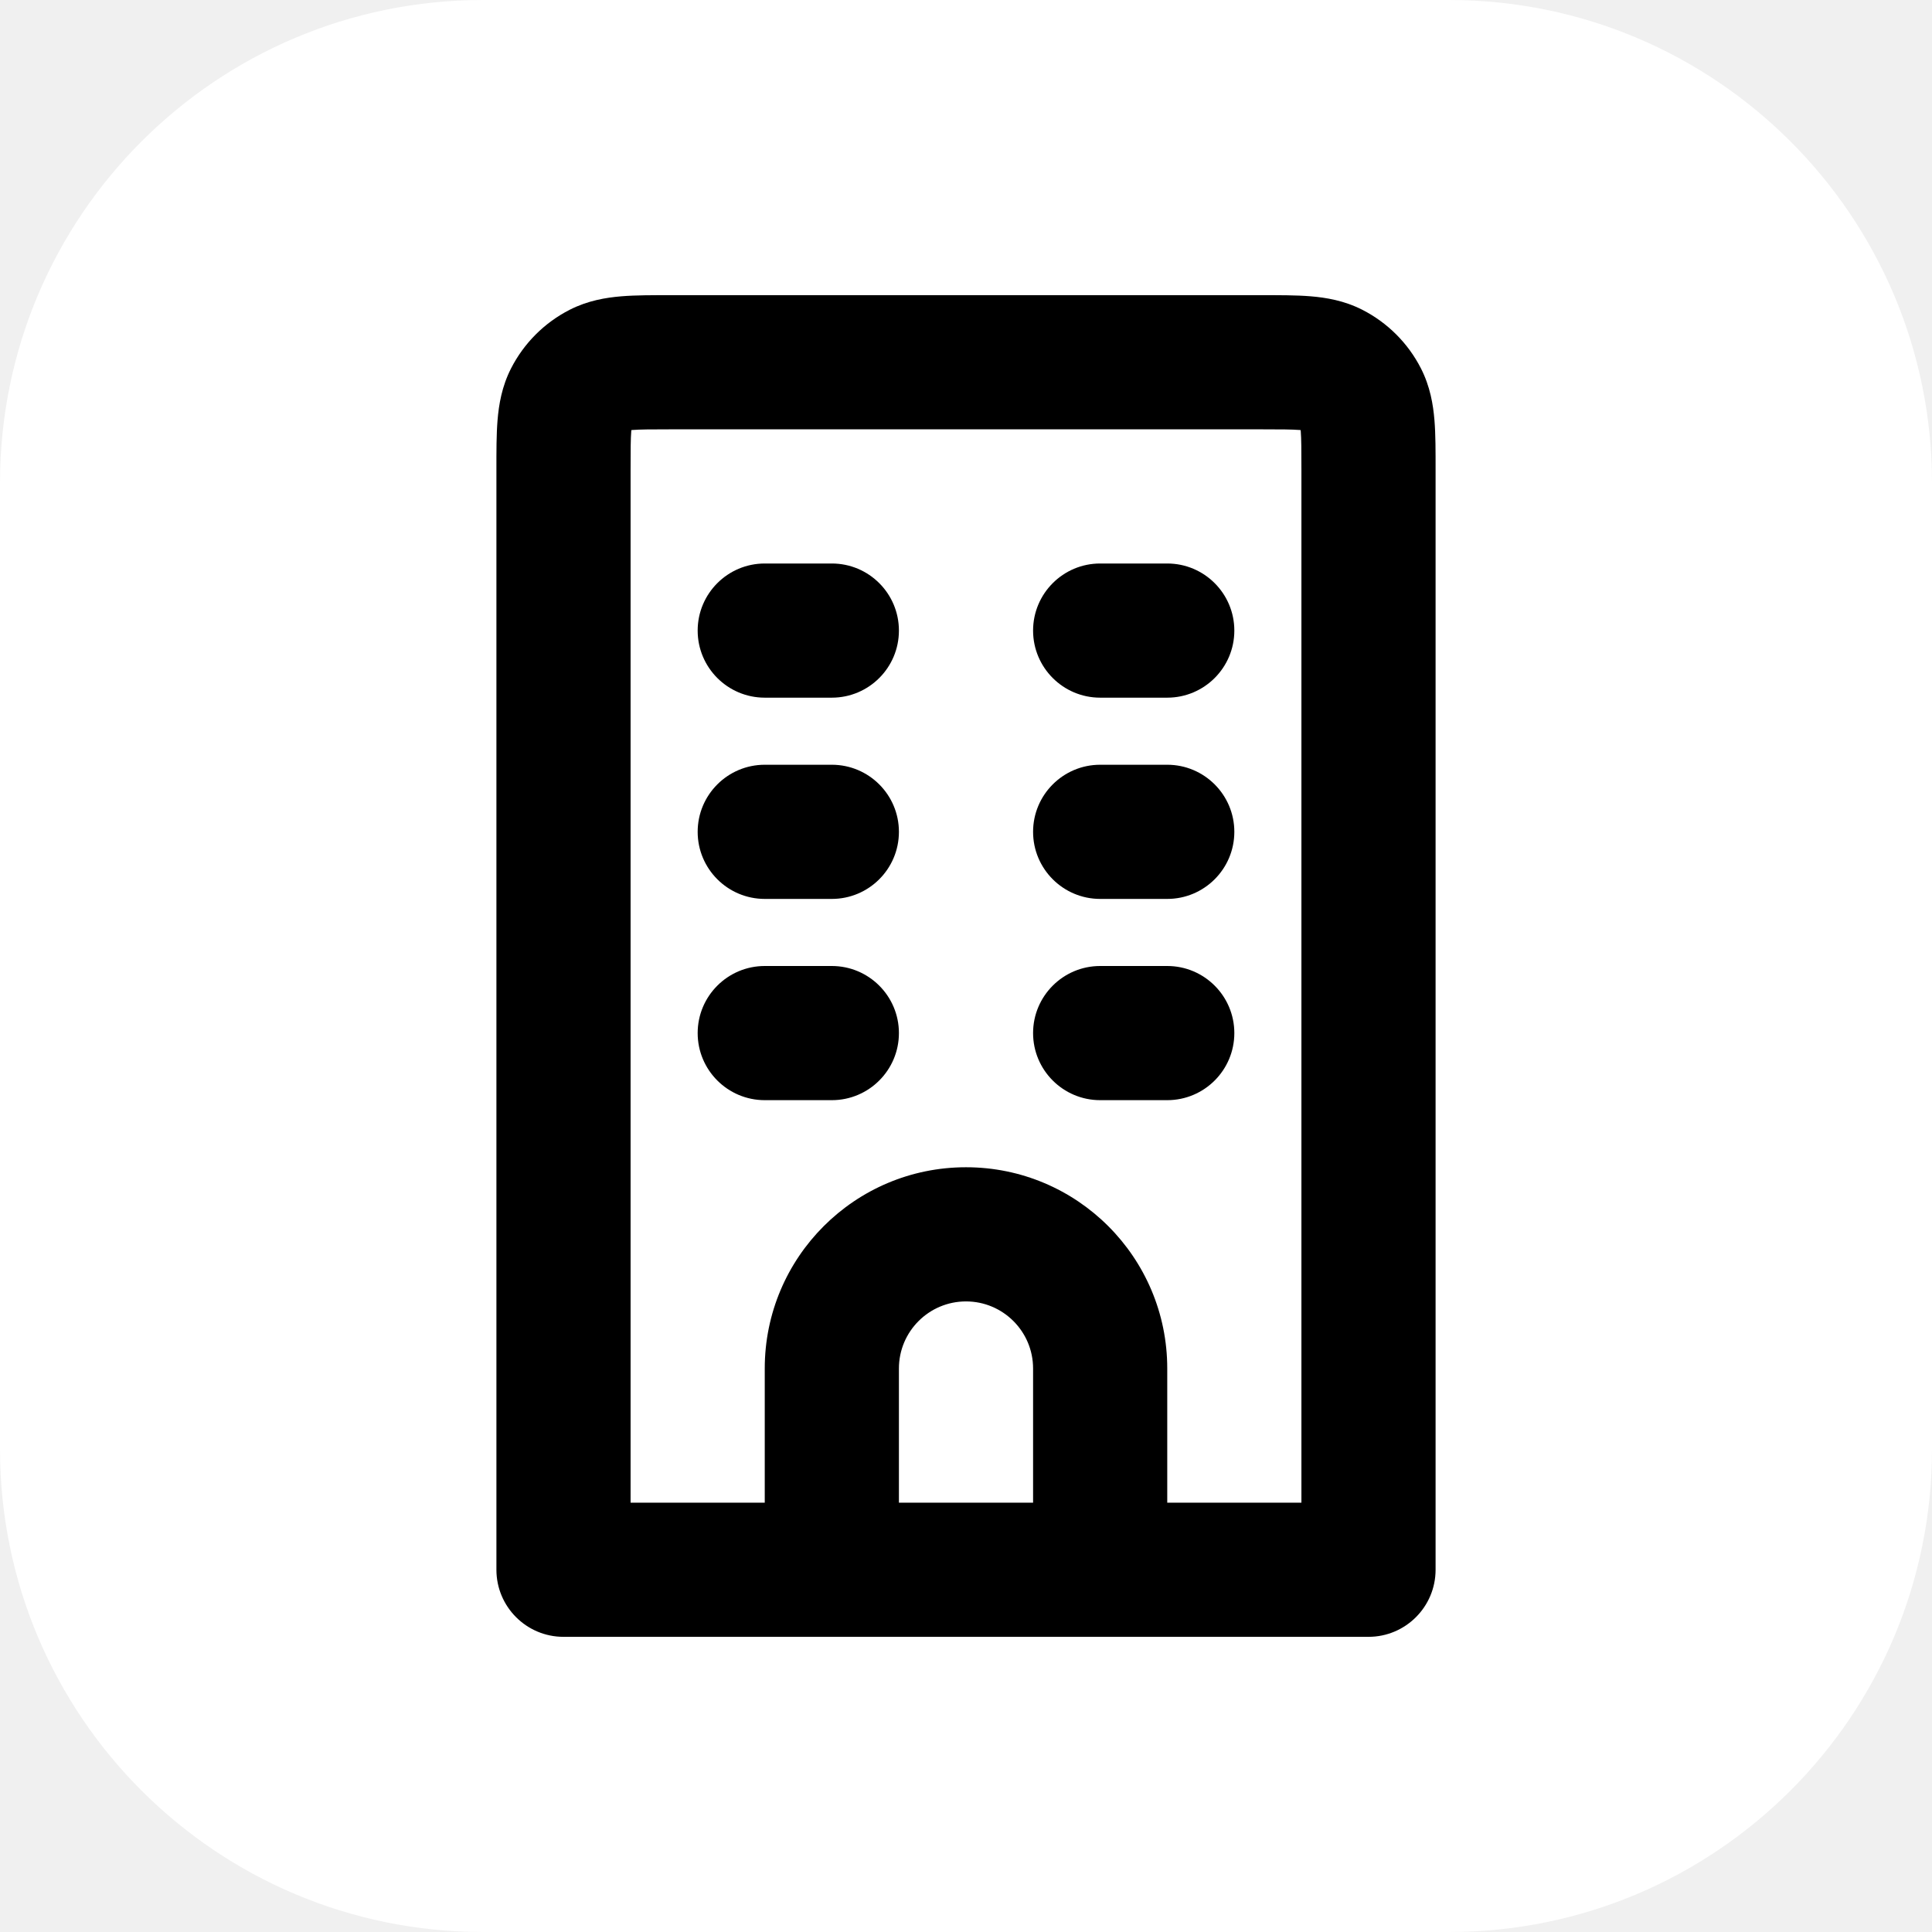
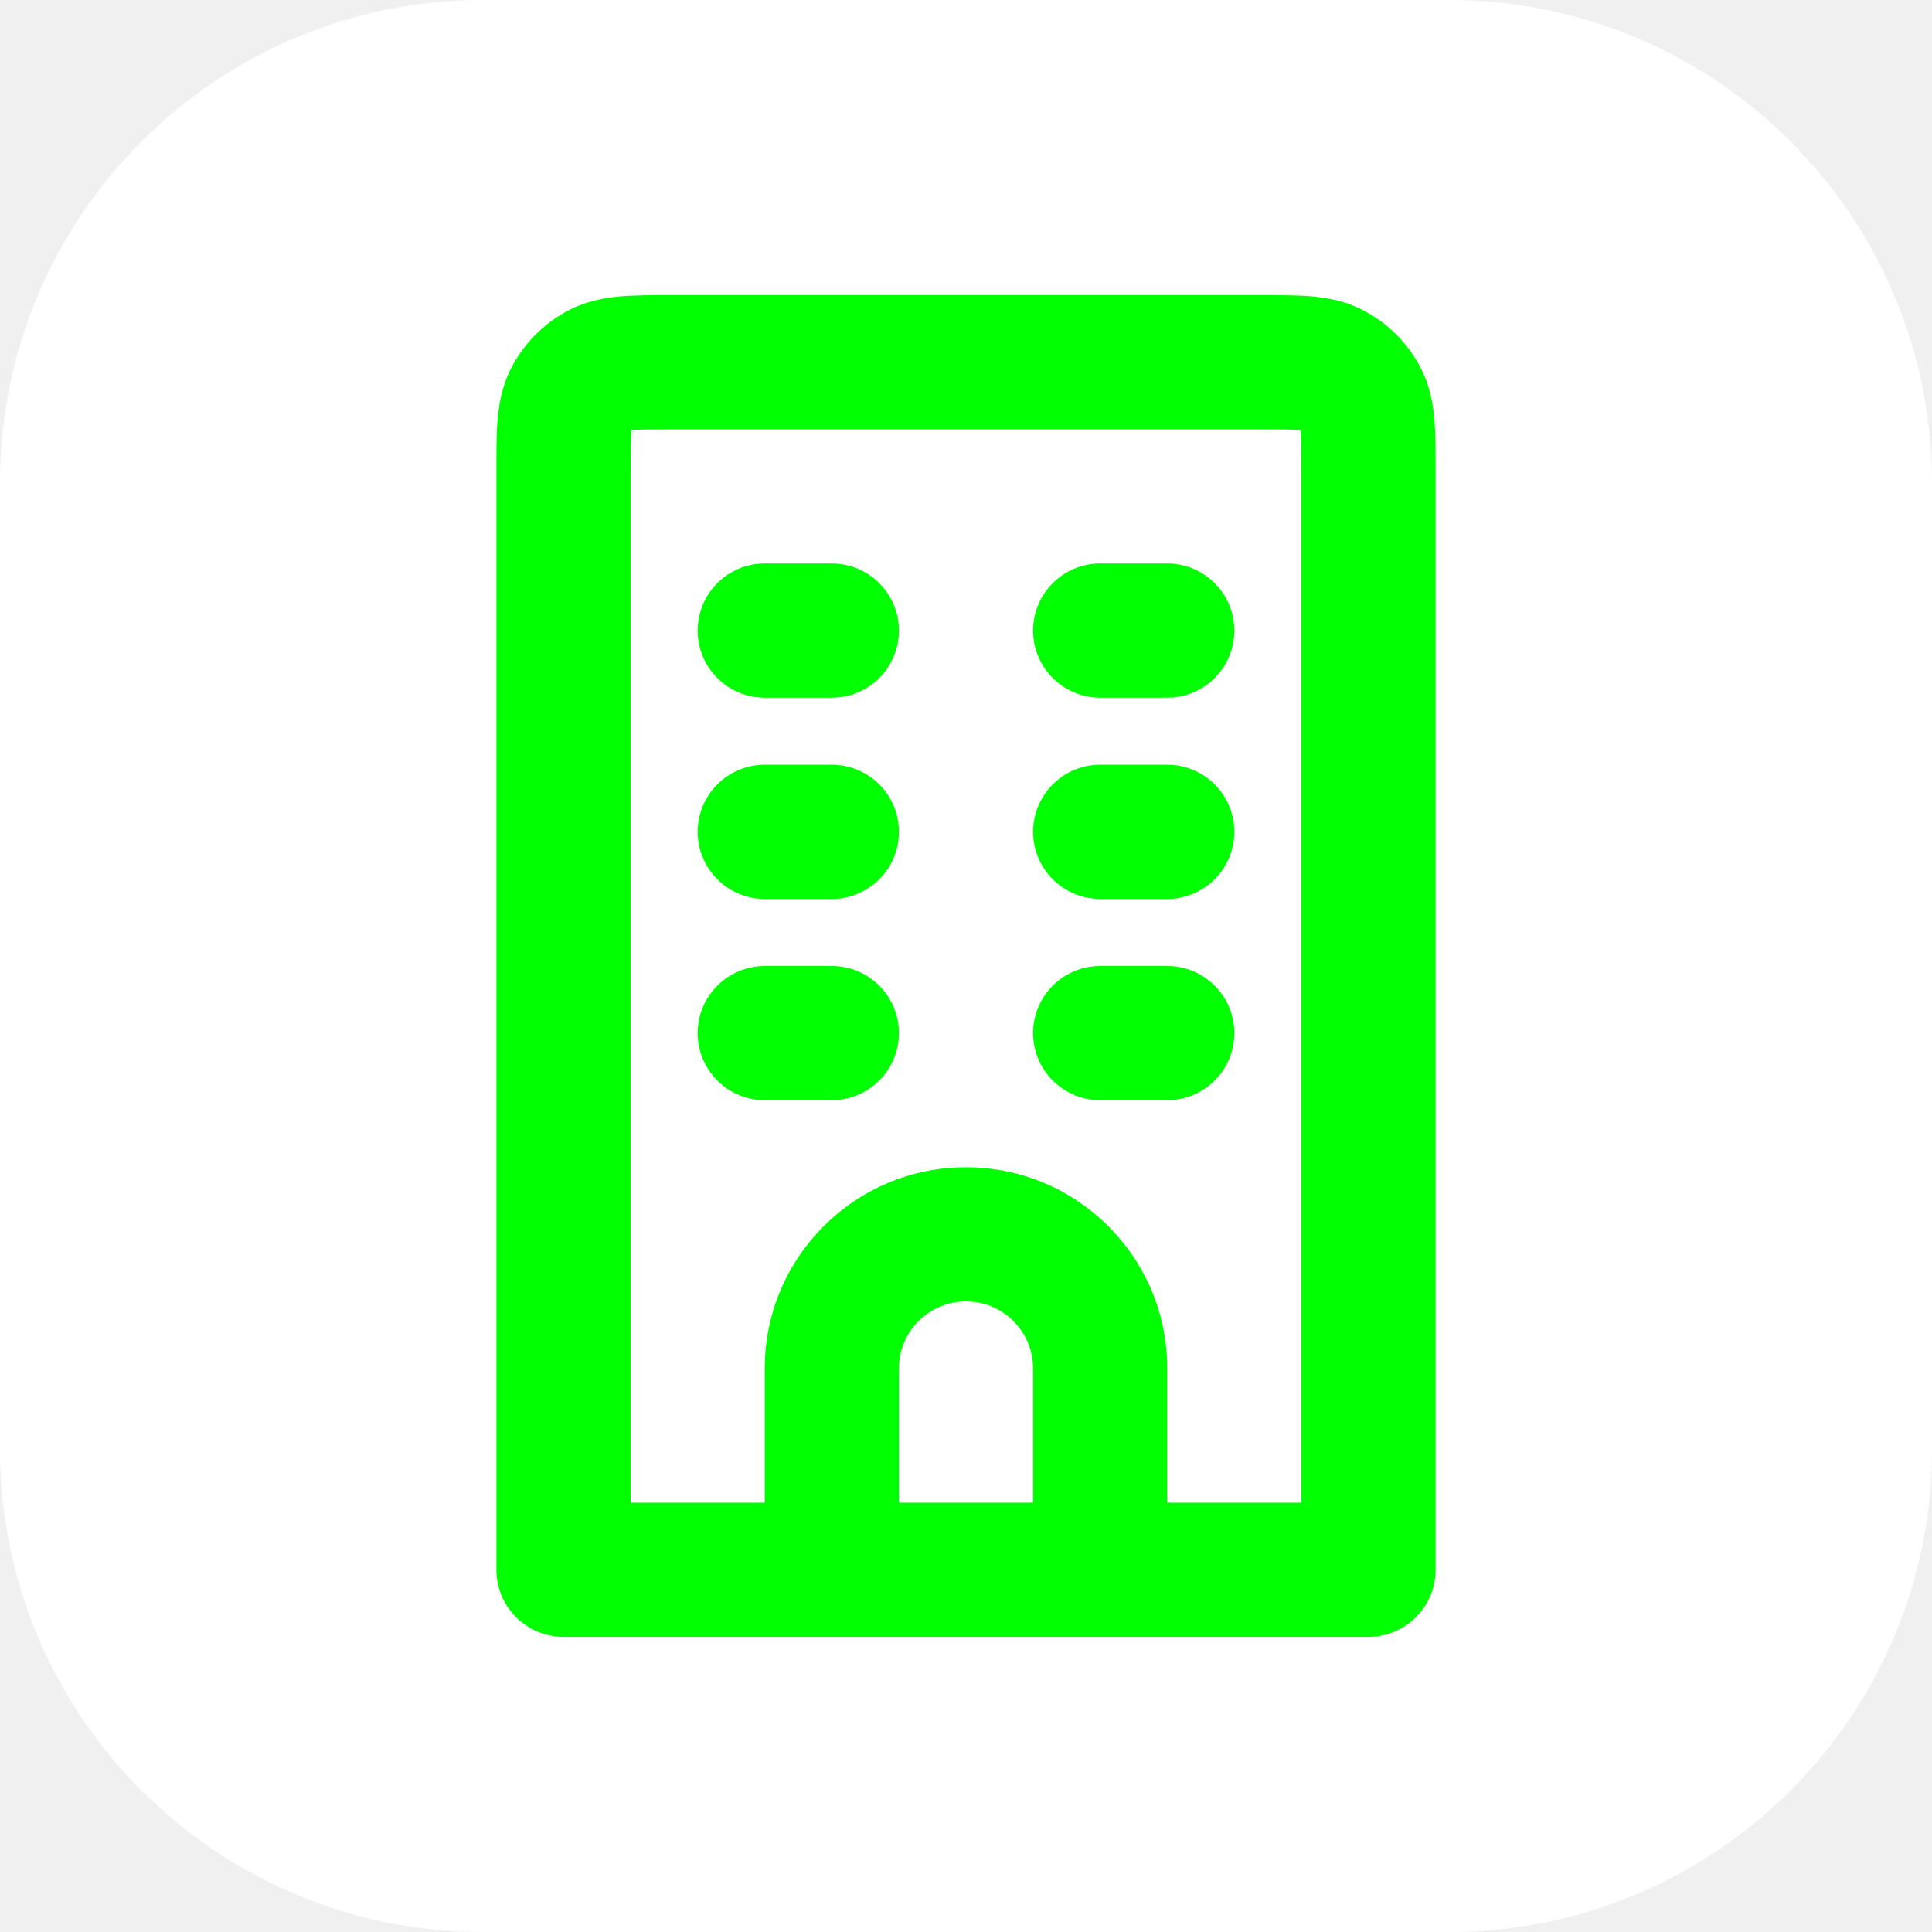
<svg xmlns="http://www.w3.org/2000/svg" width="800px" height="800px" viewBox="-2.4 -2.4 28.80 28.80" fill="none" stroke="#000000" stroke-width="0" transform="rotate(0)">
+   <defs>
+     <filter id="greenFilter">
+       <feColorMatrix type="matrix" values="0 0 0 0 0                                     0 1 0 0 0                                     0 0 0 0 0                                     0 0 0 1 0" />
+     </filter>
+   </defs>
  <g id="SVGRepo_bgCarrier" stroke-width="0">
-     <rect x="-2.4" y="-2.4" width="28.80" height="28.80" rx="7.2" fill="#ffffff" strokewidth="0" />
+     <rect x="-2.4" y="-2.4" width="28.80" height="28.80" rx="7.2" fill="#ffffff" stroke-width="0" />
  </g>
  <g id="SVGRepo_tracerCarrier" stroke-linecap="round" stroke-linejoin="round" />
-   <g id="SVGRepo_iconCarrier">
-     <path d="M18 21V22C18.552 22 19 21.552 19 21H18ZM6 21H5C5 21.552 5.448 22 6 22V21ZM17.454 3.109L17 4L17.454 3.109ZM17.891 3.546L17 4L17.891 3.546ZM6.546 3.109L7 4L6.546 3.109ZM6.109 3.546L7 4L6.109 3.546ZM9 6C8.448 6 8 6.448 8 7C8 7.552 8.448 8 9 8V6ZM10 8C10.552 8 11 7.552 11 7C11 6.448 10.552 6 10 6V8ZM9 9C8.448 9 8 9.448 8 10C8 10.552 8.448 11 9 11V9ZM10 11C10.552 11 11 10.552 11 10C11 9.448 10.552 9 10 9V11ZM14 9C13.448 9 13 9.448 13 10C13 10.552 13.448 11 14 11V9ZM15 11C15.552 11 16 10.552 16 10C16 9.448 15.552 9 15 9V11ZM14 12C13.448 12 13 12.448 13 13C13 13.552 13.448 14 14 14V12ZM15 14C15.552 14 16 13.552 16 13C16 12.448 15.552 12 15 12V14ZM9 12C8.448 12 8 12.448 8 13C8 13.552 8.448 14 9 14V12ZM10 14C10.552 14 11 13.552 11 13C11 12.448 10.552 12 10 12V14ZM14 6C13.448 6 13 6.448 13 7C13 7.552 13.448 8 14 8V6ZM15 8C15.552 8 16 7.552 16 7C16 6.448 15.552 6 15 6V8ZM7.6 4H16.4V2H7.6V4ZM17 4.6V21H19V4.6H17ZM18 20H6V22H18V20ZM7 21V4.6H5V21H7ZM16.4 4C16.697 4 16.859 4.001 16.975 4.01C17.08 4.019 17.058 4.029 17 4L17.908 2.218C17.637 2.08 17.367 2.036 17.138 2.017C16.921 1.999 16.663 2 16.4 2V4ZM19 4.6C19 4.336 19.001 4.079 18.983 3.862C18.964 3.633 18.92 3.363 18.782 3.092L17 4C16.971 3.942 16.981 3.92 16.99 4.025C16.999 4.141 17 4.303 17 4.6H19ZM17 4L18.782 3.092C18.59 2.716 18.284 2.41 17.908 2.218L17 4ZM7.6 2C7.336 2 7.079 1.999 6.862 2.017C6.633 2.036 6.363 2.08 6.092 2.218L7 4C6.942 4.029 6.92 4.019 7.025 4.01C7.141 4.001 7.303 4 7.6 4V2ZM7 4.6C7 4.303 7.001 4.141 7.01 4.025C7.019 3.92 7.029 3.942 7 4L5.218 3.092C5.08 3.363 5.036 3.633 5.017 3.862C4.999 4.079 5 4.336 5 4.6H7ZM6.092 2.218C5.716 2.41 5.41 2.716 5.218 3.092L7 4L6.092 2.218ZM9 8H10V6H9V8ZM9 11H10V9H9V11ZM14 11H15V9H14V11ZM14 14H15V12H14V14ZM9 14H10V12H9V14ZM14 8H15V6H14V8ZM13 18V21H15V18H13ZM11 21V18H9V21H11ZM12 17C12.552 17 13 17.448 13 18H15C15 16.343 13.657 15 12 15V17ZM12 15C10.343 15 9 16.343 9 18H11C11 17.448 11.448 17 12 17V15Z" fill="#000000" />
+   <g id="SVGRepo_iconCarrier" filter="url(#greenFilter)">
+     <path d="M18 21V22C18.552 22 19 21.552 19 21H18ZM6 21H5C5 21.552 5.448 22 6 22V21ZM17.454 3.109L17 4L17.454 3.109ZM17.891 3.546L17 4L17.891 3.546ZM6.546 3.109L7 4L6.546 3.109ZM6.109 3.546L7 4L6.109 3.546ZM9 6C8.448 6 8 6.448 8 7C8 7.552 8.448 8 9 8V6ZM10 8C10.552 8 11 7.552 11 7C11 6.448 10.552 6 10 6V8ZM9 9C8.448 9 8 9.448 8 10C8 10.552 8.448 11 9 11V9ZM10 11C10.552 11 11 10.552 11 10C11 9.448 10.552 9 10 9V11ZM14 9C13.448 9 13 9.448 13 10C13 10.552 13.448 11 14 11V9ZM15 11C15.552 11 16 10.552 16 10C16 9.448 15.552 9 15 9V11ZM14 12C13.448 12 13 12.448 13 13C13 13.552 13.448 14 14 14V12ZM15 14C15.552 14 16 13.552 16 13C16 12.448 15.552 12 15 12V14ZM9 12C8.448 12 8 12.448 8 13C8 13.552 8.448 14 9 14V12ZM10 14C10.552 14 11 13.552 11 13C11 12.448 10.552 12 10 12V14ZM14 6C13.448 6 13 6.448 13 7C13 7.552 13.448 8 14 8V6ZM15 8C15.552 8 16 7.552 16 7C16 6.448 15.552 6 15 6V8ZM7.6 4H16.4V2H7.6V4ZM17 4.6V21H19V4.6H17ZM18 20H6V22H18V20ZM7 21V4.6H5V21H7ZM16.4 4C16.697 4 16.859 4.001 16.975 4.01C17.08 4.019 17.058 4.029 17 4L17.908 2.218C17.637 2.08 17.367 2.036 17.138 2.017C16.921 1.999 16.663 2 16.4 2V4ZM19 4.6C19 4.336 19.001 4.079 18.983 3.862C18.964 3.633 18.92 3.363 18.782 3.092L17 4C16.971 3.942 16.981 3.92 16.99 4.025C16.999 4.141 17 4.303 17 4.6H19ZM17 4L18.782 3.092C18.59 2.716 18.284 2.41 17.908 2.218L17 4ZM7.6 2C7.336 2 7.079 1.999 6.862 2.017C6.633 2.036 6.363 2.08 6.092 2.218L7 4C6.942 4.029 6.92 4.019 7.025 4.01C7.141 4.001 7.303 4 7.6 4V2ZM7 4.6C7 4.303 7.001 4.141 7.01 4.025C7.019 3.92 7.029 3.942 7 4L5.218 3.092C5.08 3.363 5.036 3.633 5.017 3.862C4.999 4.079 5 4.336 5 4.6H7ZM6.092 2.218C5.716 2.41 5.41 2.716 5.218 3.092L7 4L6.092 2.218ZM9 8H10V6H9V8ZM9 11H10V9H9V11ZM14 11H15V9H14V11ZM14 14H15V12H14V14ZM9 14H10V12H9V14ZM14 8H15V6H14V8ZM13 18V21H15V18H13ZM11 21V18H9V21H11ZM12 17C12.552 17 13 17.448 13 18H15C15 16.343 13.657 15 12 15V17ZM12 15C10.343 15 9 16.343 9 18H11C11 17.448 11.448 17 12 17V15Z" fill="#00FF00" />
  </g>
</svg>
